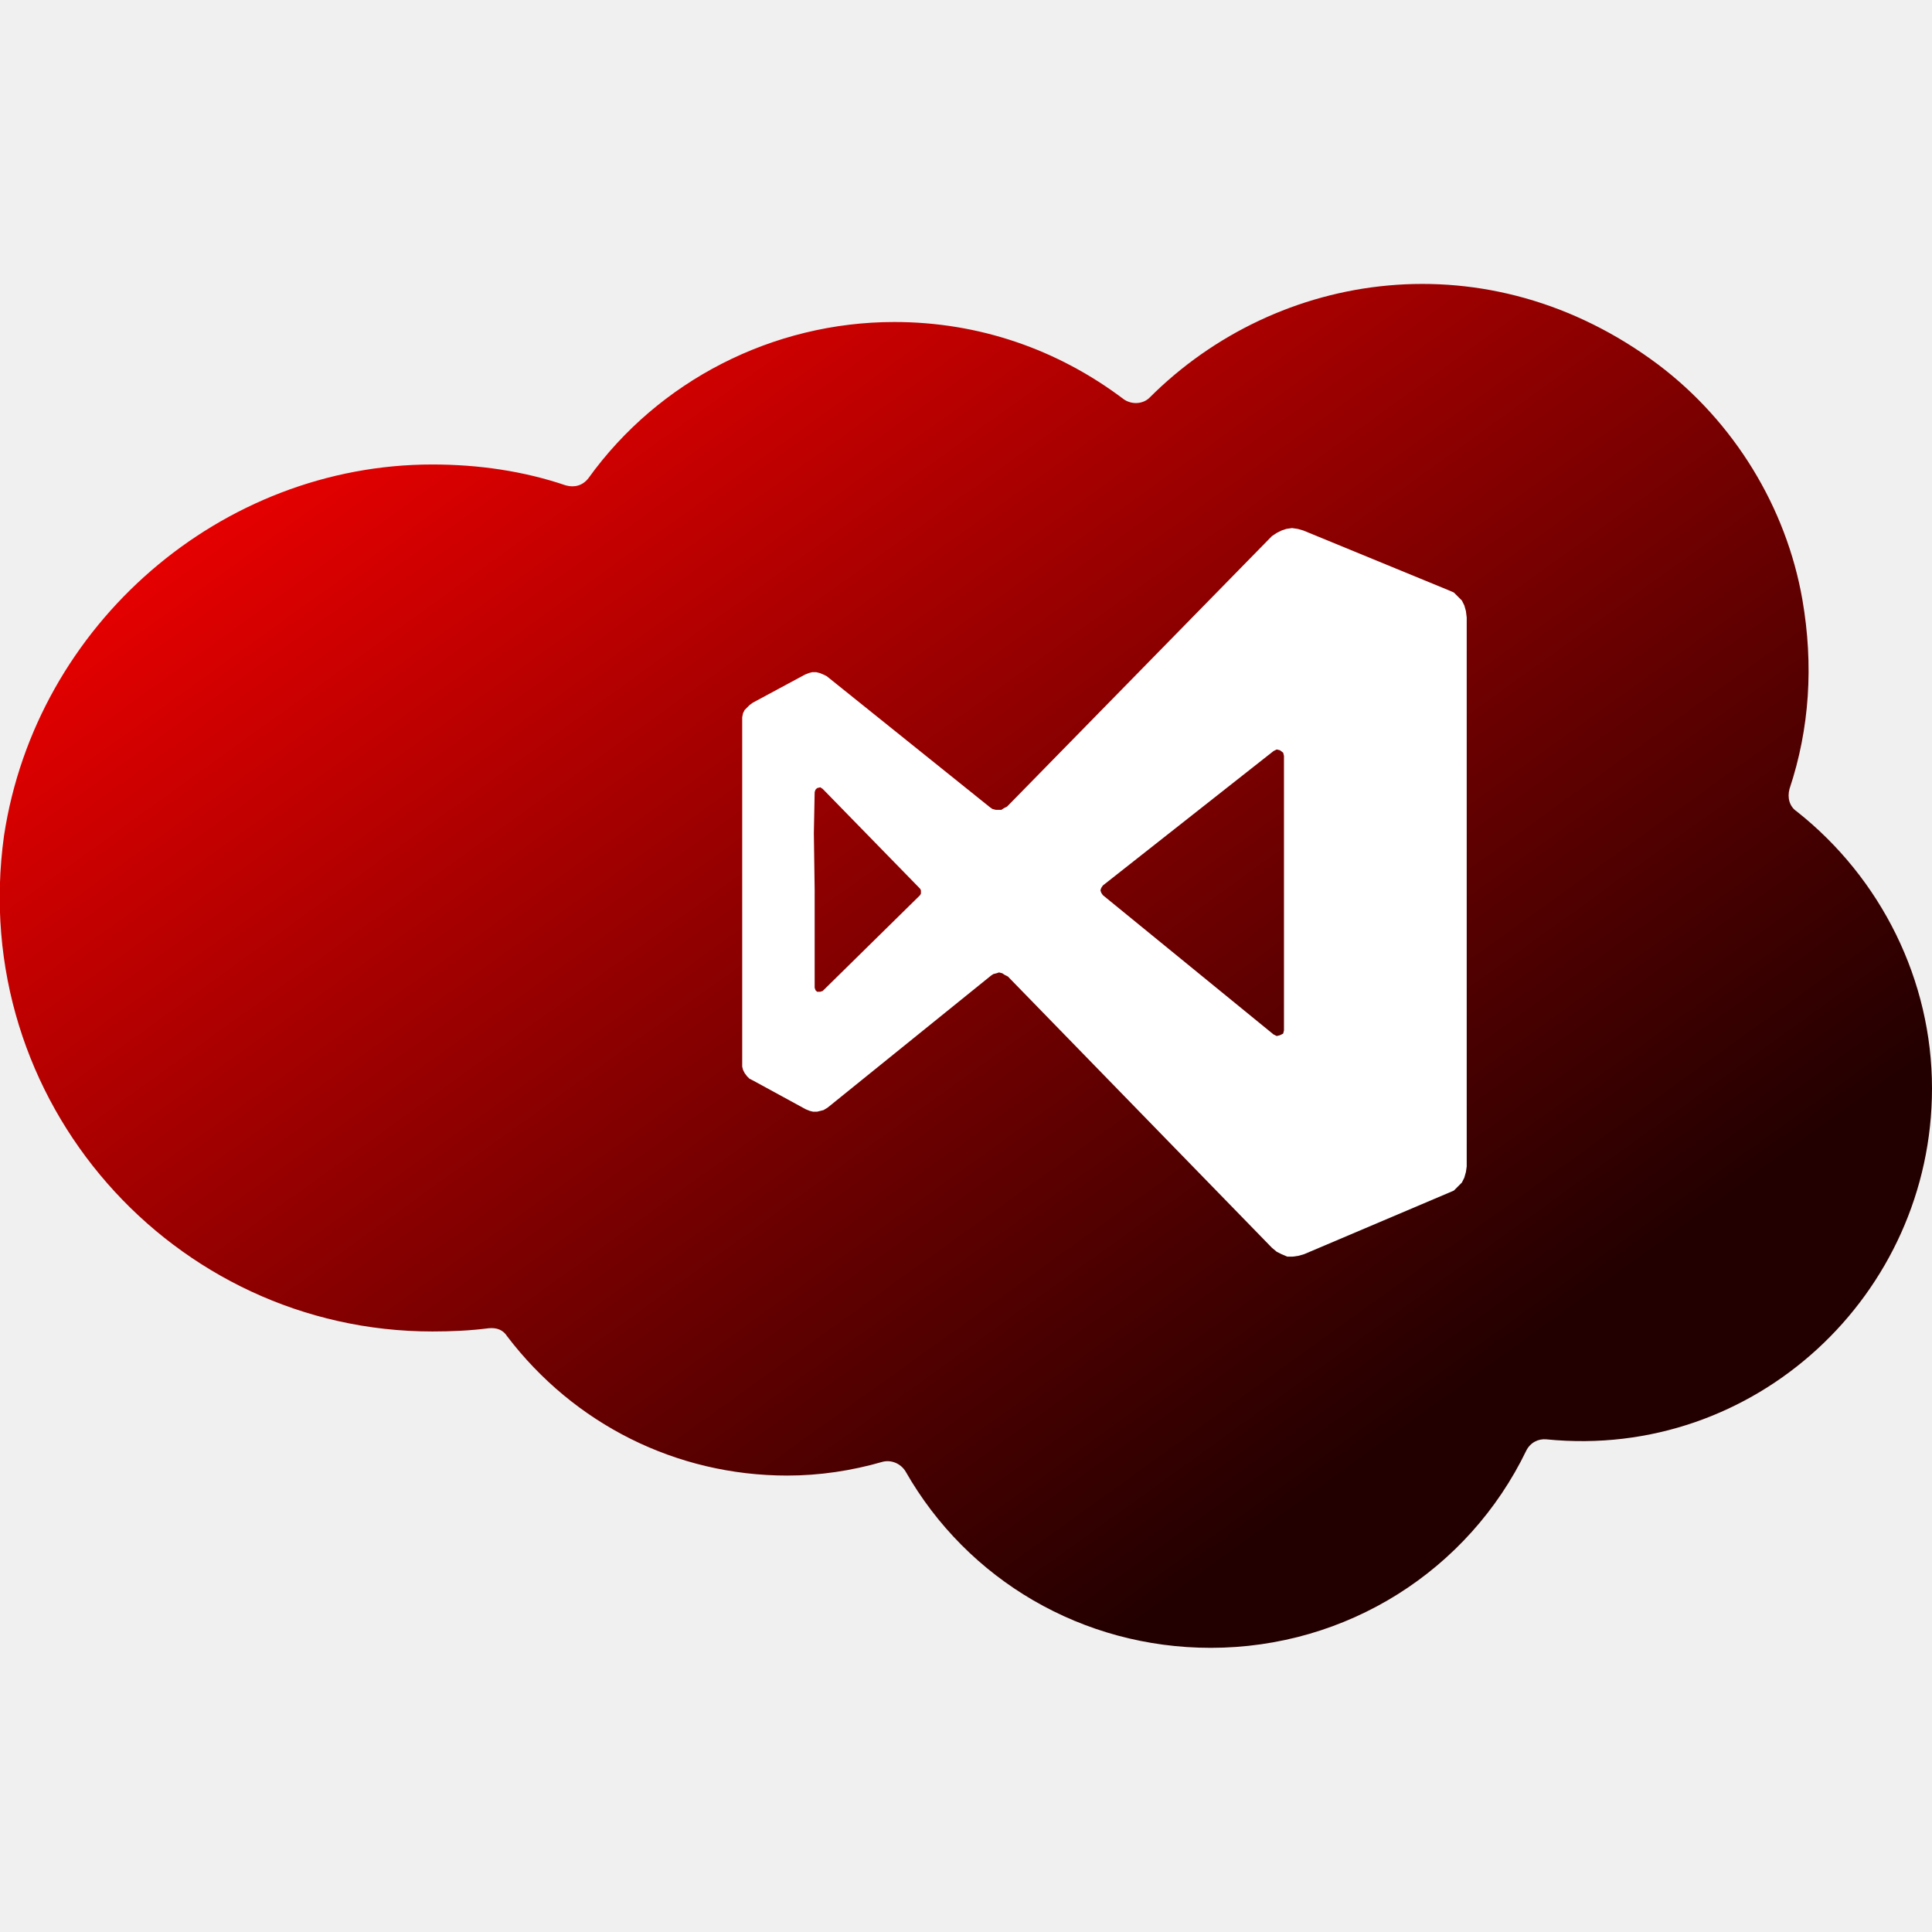
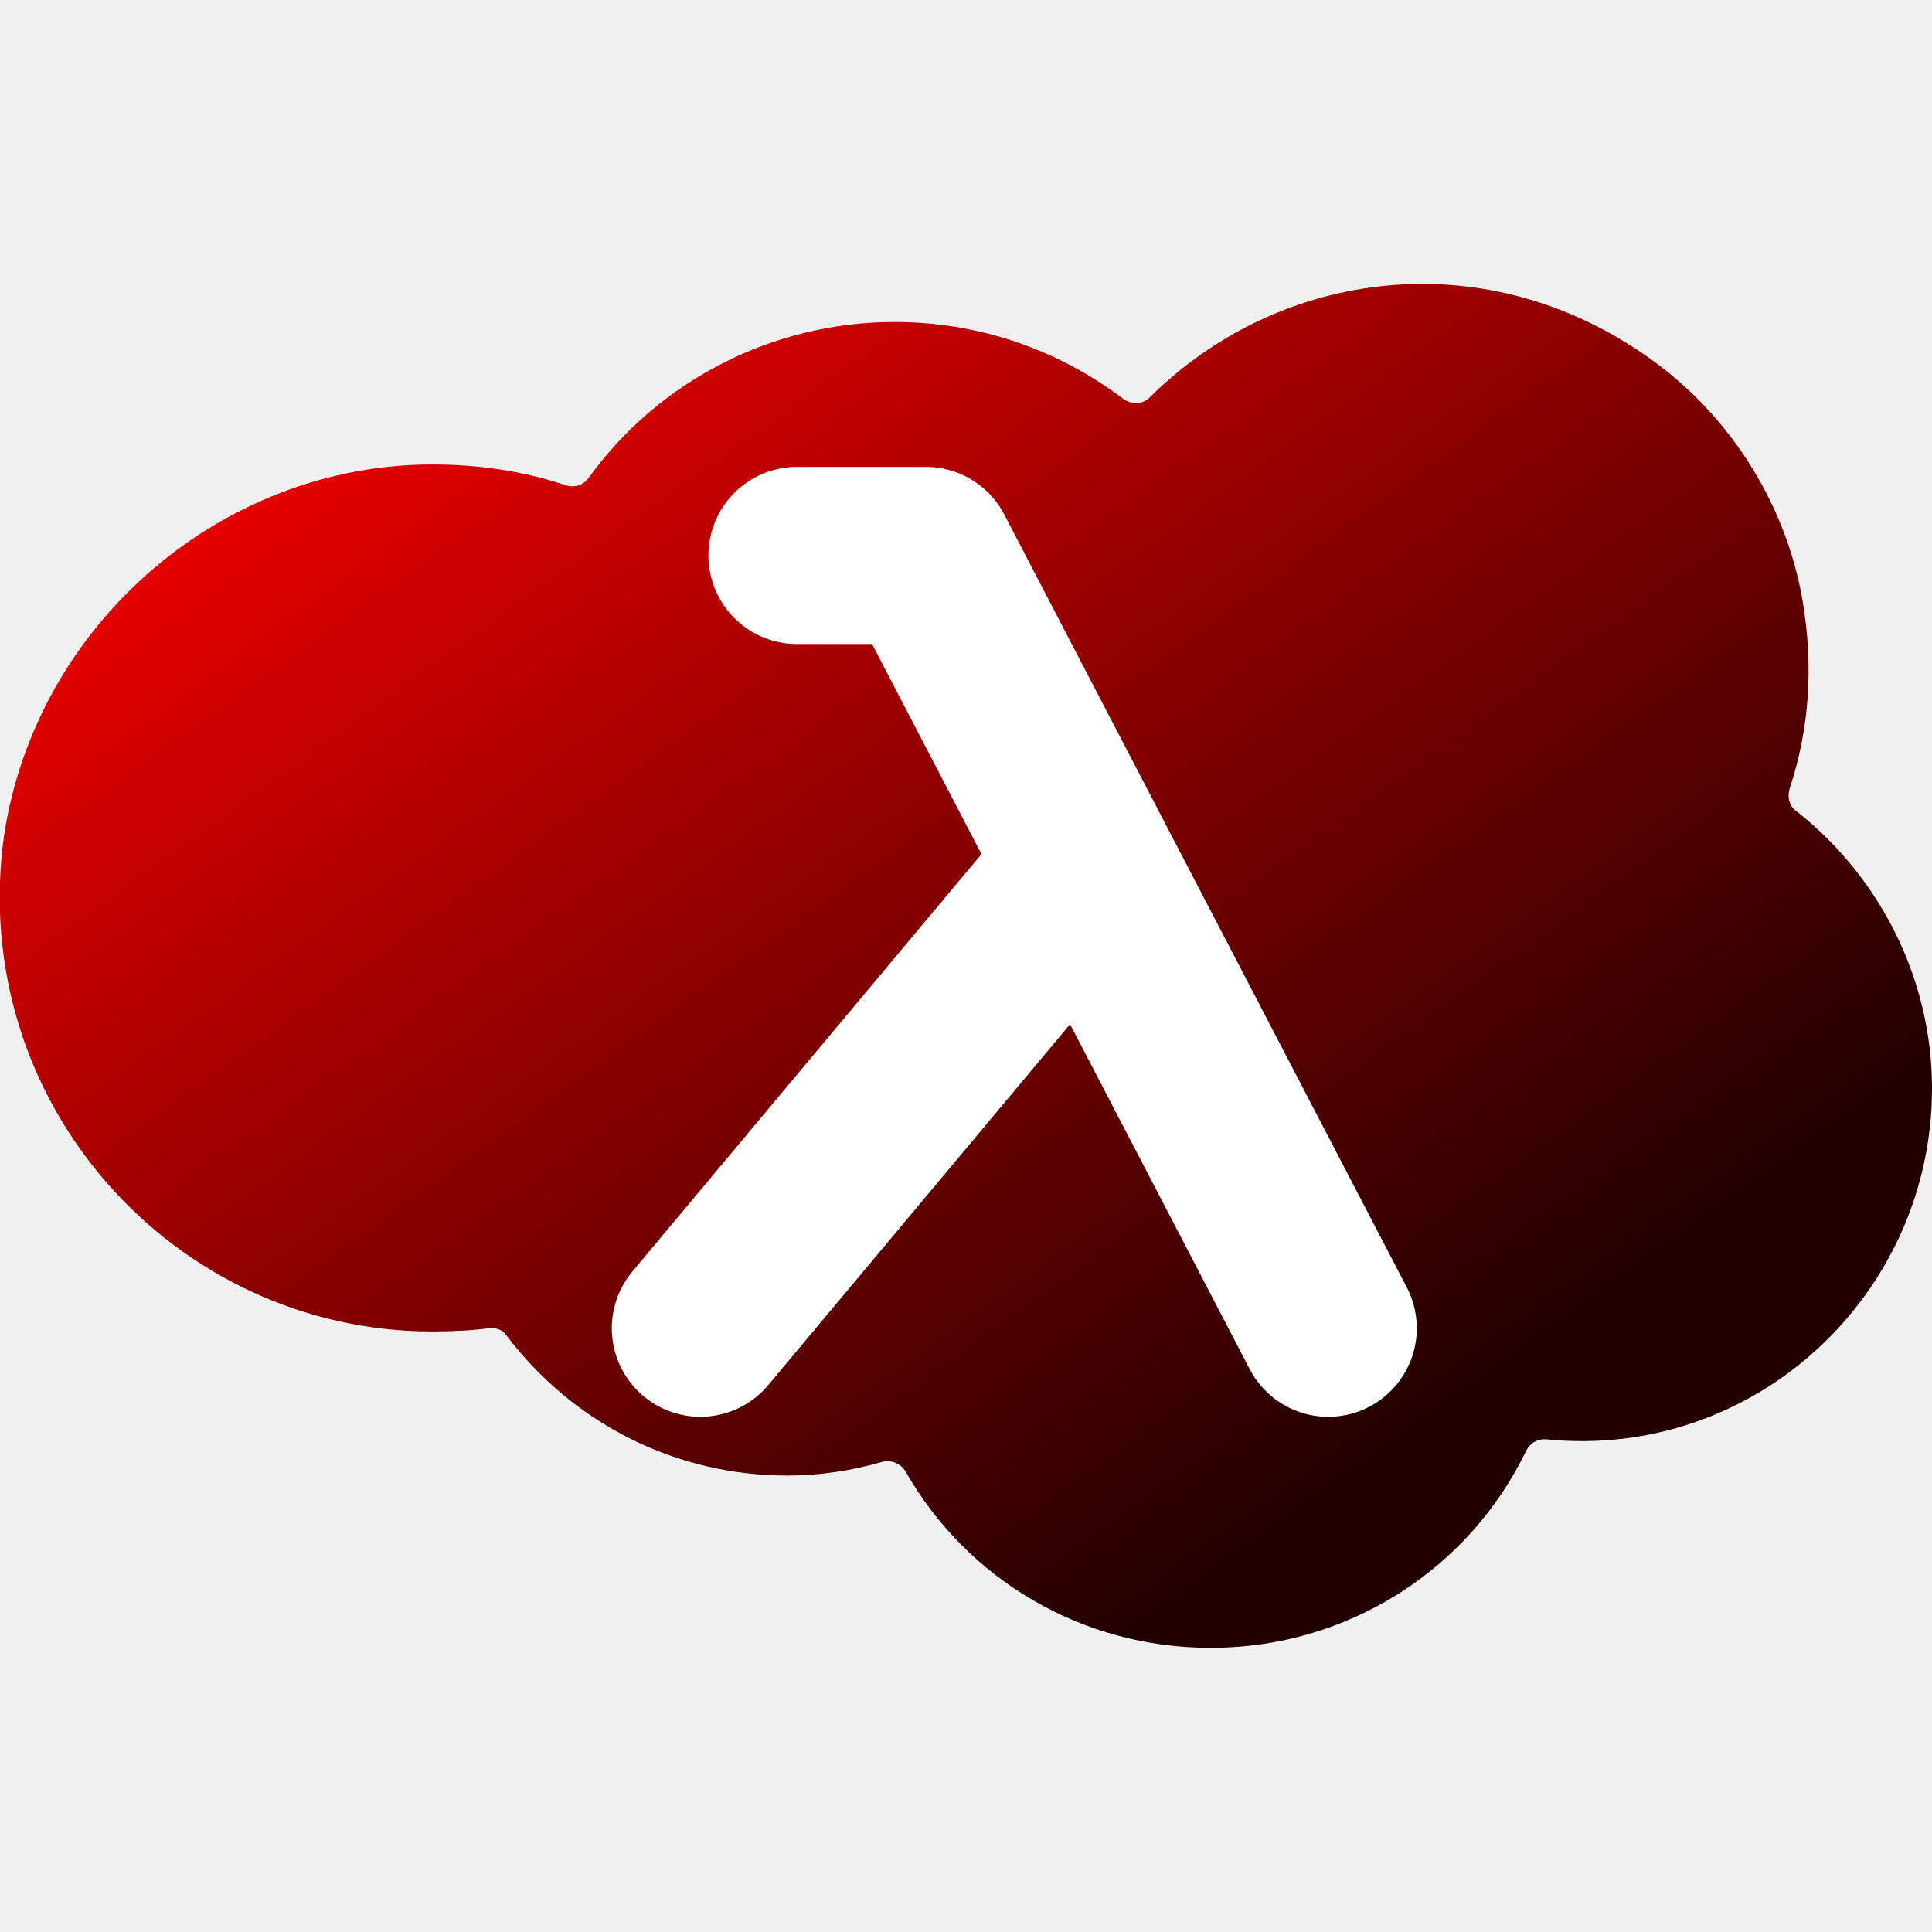
- <svg xmlns="http://www.w3.org/2000/svg" xmlns:xlink="http://www.w3.org/1999/xlink" version="1.1" preserveAspectRatio="xMidYMid meet" viewBox="0 0 24 24" width="24" height="24">
+ <svg xmlns="http://www.w3.org/2000/svg" version="1.1" preserveAspectRatio="xMidYMid meet" viewBox="0 0 24 24" width="24" height="24">
  <defs>
-     <path d="M7.03 6.03C7.14 6.06 7.24 6.03 7.31 5.94C8.18 4.73 9.6 4 11.11 4C12.16 4 13.14 4.34 13.96 4.96C14.06 5.03 14.2 5.02 14.28 4.94C15.87 3.35 18.49 2.95 20.6 4.53C21.54 5.24 22.19 6.3 22.39 7.45C22.53 8.26 22.48 9.05 22.23 9.8C22.2 9.91 22.23 10.02 22.32 10.08C23.37 10.91 24 12.18 24 13.52C24 16.08 21.8 18.14 19.21 17.88C19.11 17.87 19.01 17.92 18.96 18.02C18.24 19.51 16.73 20.47 15.04 20.47C13.45 20.47 12.02 19.63 11.25 18.28C11.19 18.18 11.07 18.13 10.96 18.16C10.58 18.27 10.18 18.33 9.78 18.33C8.4 18.33 7.13 17.69 6.3 16.6C6.25 16.52 6.17 16.49 6.07 16.5C5.84 16.53 5.6 16.54 5.37 16.54C2.16 16.54 -0.41 13.69 0.05 10.38C0.45 7.75 2.75 5.77 5.37 5.77C5.94 5.77 6.5 5.85 7.03 6.03Z" id="b875yiD2VN" />
-     <linearGradient id="gradientbrEvteXif" gradientUnits="userSpaceOnUse" x1="5.33" y1="1.6" x2="17.13" y2="17.99">
+     <linearGradient id="fcCloudGradient" gradientUnits="userSpaceOnUse" x1="5.33" y1="1.6" x2="17.13" y2="17.99">
      <stop style="stop-color: #ff0000;stop-opacity: 1" offset="0%" />
      <stop style="stop-color: #230000;stop-opacity: 1" offset="100%" />
    </linearGradient>
-     <path d="M16.19 6.59L17.99 7.33L18.06 7.36L18.11 7.41L18.16 7.46L18.19 7.52L18.21 7.59L18.22 7.67L18.22 14.49L18.21 14.56L18.19 14.63L18.16 14.69L18.11 14.74L18.06 14.79L17.99 14.82L16.2 15.58L16.13 15.6L16.06 15.61L15.99 15.61L15.92 15.58L15.86 15.55L15.8 15.5L12.52 12.13L12.48 12.11L12.45 12.09L12.41 12.08L12.38 12.09L12.34 12.1L12.31 12.12L10.28 13.76L10.23 13.79L10.19 13.8L10.15 13.81L10.1 13.81L10.06 13.8L10.01 13.78L9.35 13.42L9.31 13.4L9.28 13.37L9.25 13.33L9.23 13.29L9.22 13.25L9.22 13.2L9.22 8.95L9.22 8.91L9.23 8.86L9.25 8.82L9.28 8.79L9.31 8.76L9.35 8.73L10 8.38L10.05 8.36L10.09 8.35L10.14 8.35L10.18 8.36L10.23 8.38L10.27 8.4L12.3 10.03L12.33 10.05L12.37 10.06L12.4 10.06L12.44 10.06L12.47 10.04L12.51 10.02L15.8 6.66L15.86 6.62L15.92 6.59L15.98 6.57L16.05 6.56L16.12 6.57L16.19 6.59ZM13.7 11L13.68 11.03L13.67 11.06L13.68 11.09L13.7 11.12L15.82 12.85L15.86 12.87L15.9 12.86L15.94 12.84L15.95 12.8L15.95 9.39L15.94 9.35L15.9 9.32L15.86 9.31L15.82 9.33L13.7 11ZM10.13 9.81L10.12 9.84L10.11 10.35L10.12 11.06L10.12 11.76L10.12 12.27L10.13 12.3L10.15 12.32L10.19 12.32L10.22 12.31L11.43 11.12L11.44 11.1L11.44 11.08L11.44 11.06L11.43 11.04L10.22 9.8L10.19 9.78L10.15 9.79L10.13 9.81Z" id="a8sEzcUsJ" />
  </defs>
  <g>
-     <g>
-       <g>
-         <use xlink:href="#b875yiD2VN" opacity="1" fill="url(#gradientbrEvteXif)" />
-         <g>
-           <use xlink:href="#b875yiD2VN" opacity="1" fill-opacity="0" stroke="#000000" stroke-width="1" stroke-opacity="0" />
-         </g>
-       </g>
-       <g>
-         <use xlink:href="#a8sEzcUsJ" opacity="1" fill="#ffffff" fill-opacity="1" />
-         <g>
-           <use xlink:href="#a8sEzcUsJ" opacity="1" fill-opacity="0" stroke="#000000" stroke-width="1" stroke-opacity="0" />
-         </g>
-       </g>
+     <path fill="url(#fcCloudGradient)" d="M7.03 6.03C7.14 6.06 7.24 6.03 7.31 5.94C8.18 4.73 9.6 4 11.11 4C12.16 4 13.14 4.34 13.96 4.96C14.06 5.03 14.2 5.02 14.28 4.94C15.87 3.35 18.49 2.95 20.6 4.53C21.54 5.24 22.19 6.3 22.39 7.45C22.53 8.26 22.48 9.05 22.23 9.8C22.2 9.91 22.23 10.02 22.32 10.08C23.37 10.91 24 12.18 24 13.52C24 16.08 21.8 18.14 19.21 17.88C19.11 17.87 19.01 17.92 18.96 18.02C18.24 19.51 16.73 20.47 15.04 20.47C13.45 20.47 12.02 19.63 11.25 18.28C11.19 18.18 11.07 18.13 10.96 18.16C10.58 18.27 10.18 18.33 9.78 18.33C8.4 18.33 7.13 17.69 6.3 16.6C6.25 16.52 6.17 16.49 6.07 16.5C5.84 16.53 5.6 16.54 5.37 16.54C2.16 16.54 -0.41 13.69 0.05 10.38C0.45 7.75 2.75 5.77 5.37 5.77C5.94 5.77 6.5 5.85 7.03 6.03Z" />
+     <g fill="none" stroke="#ffffff" stroke-width="2.2" stroke-linecap="round" stroke-linejoin="round">
+       <path d="M9.9 6.9 L11.5 6.9 L16.5 16.5" />
+       <path d="M13.3 11.0 L8.7 16.5" />
    </g>
  </g>
</svg>
